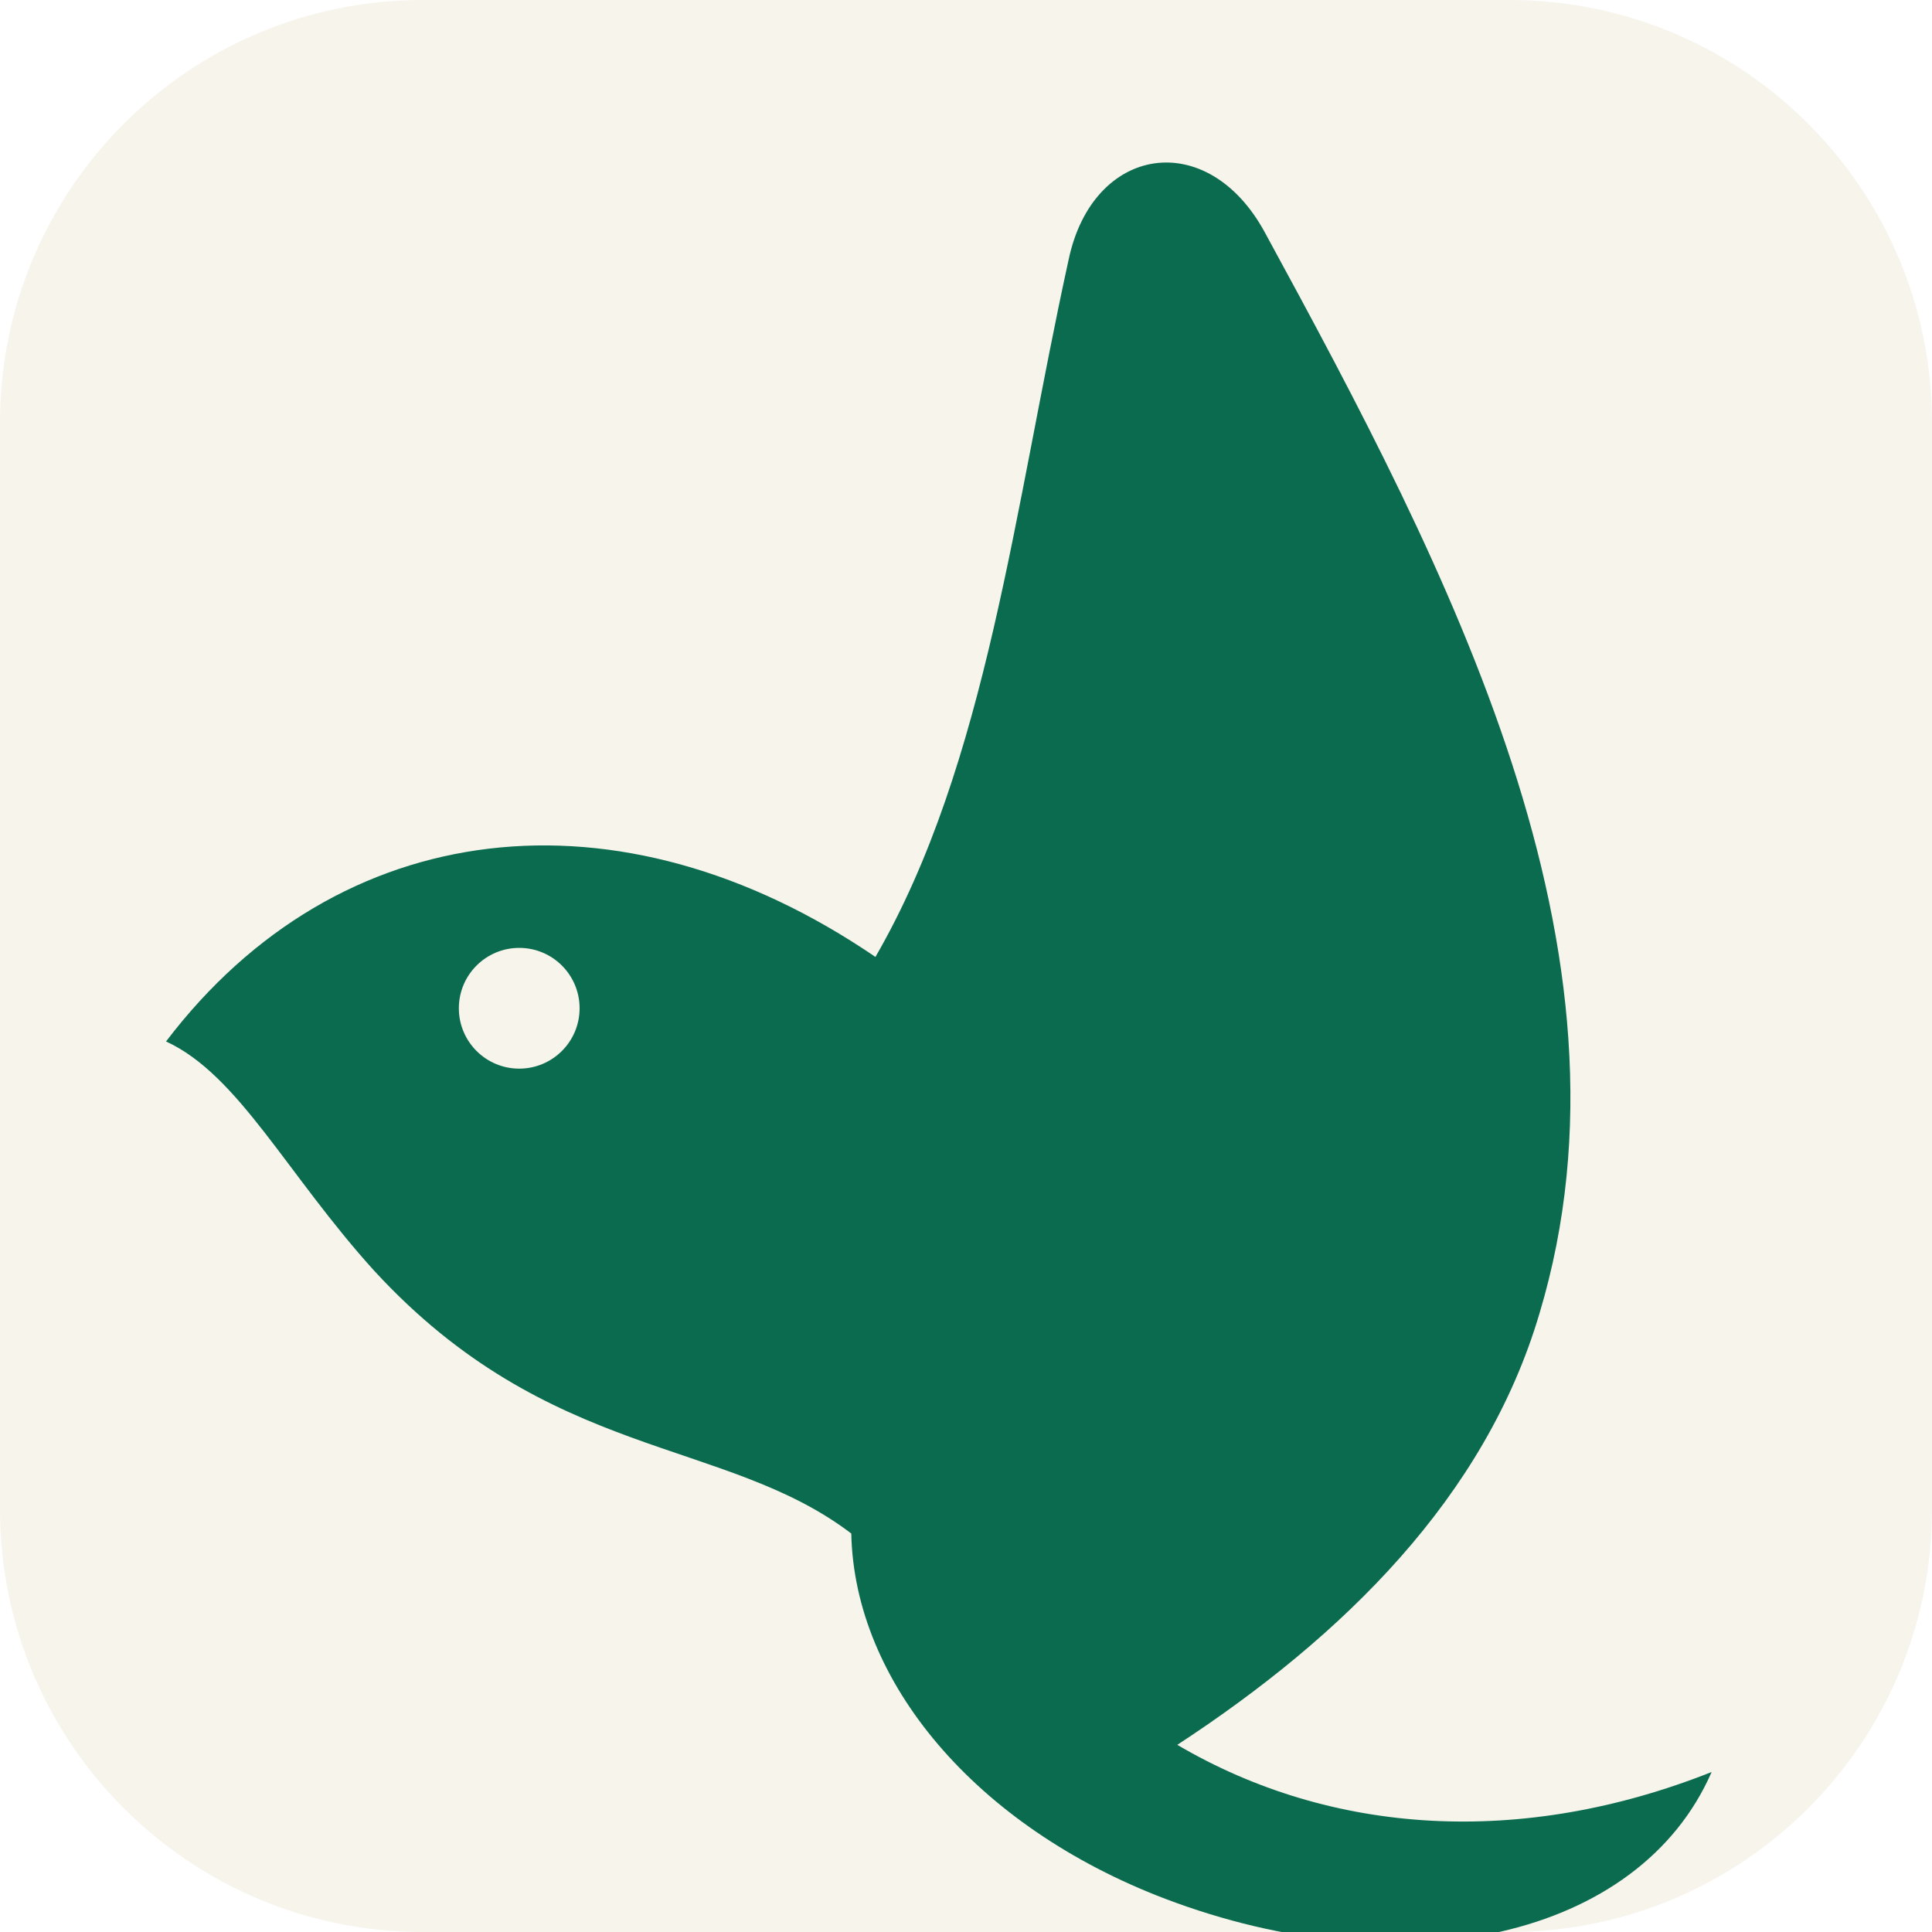
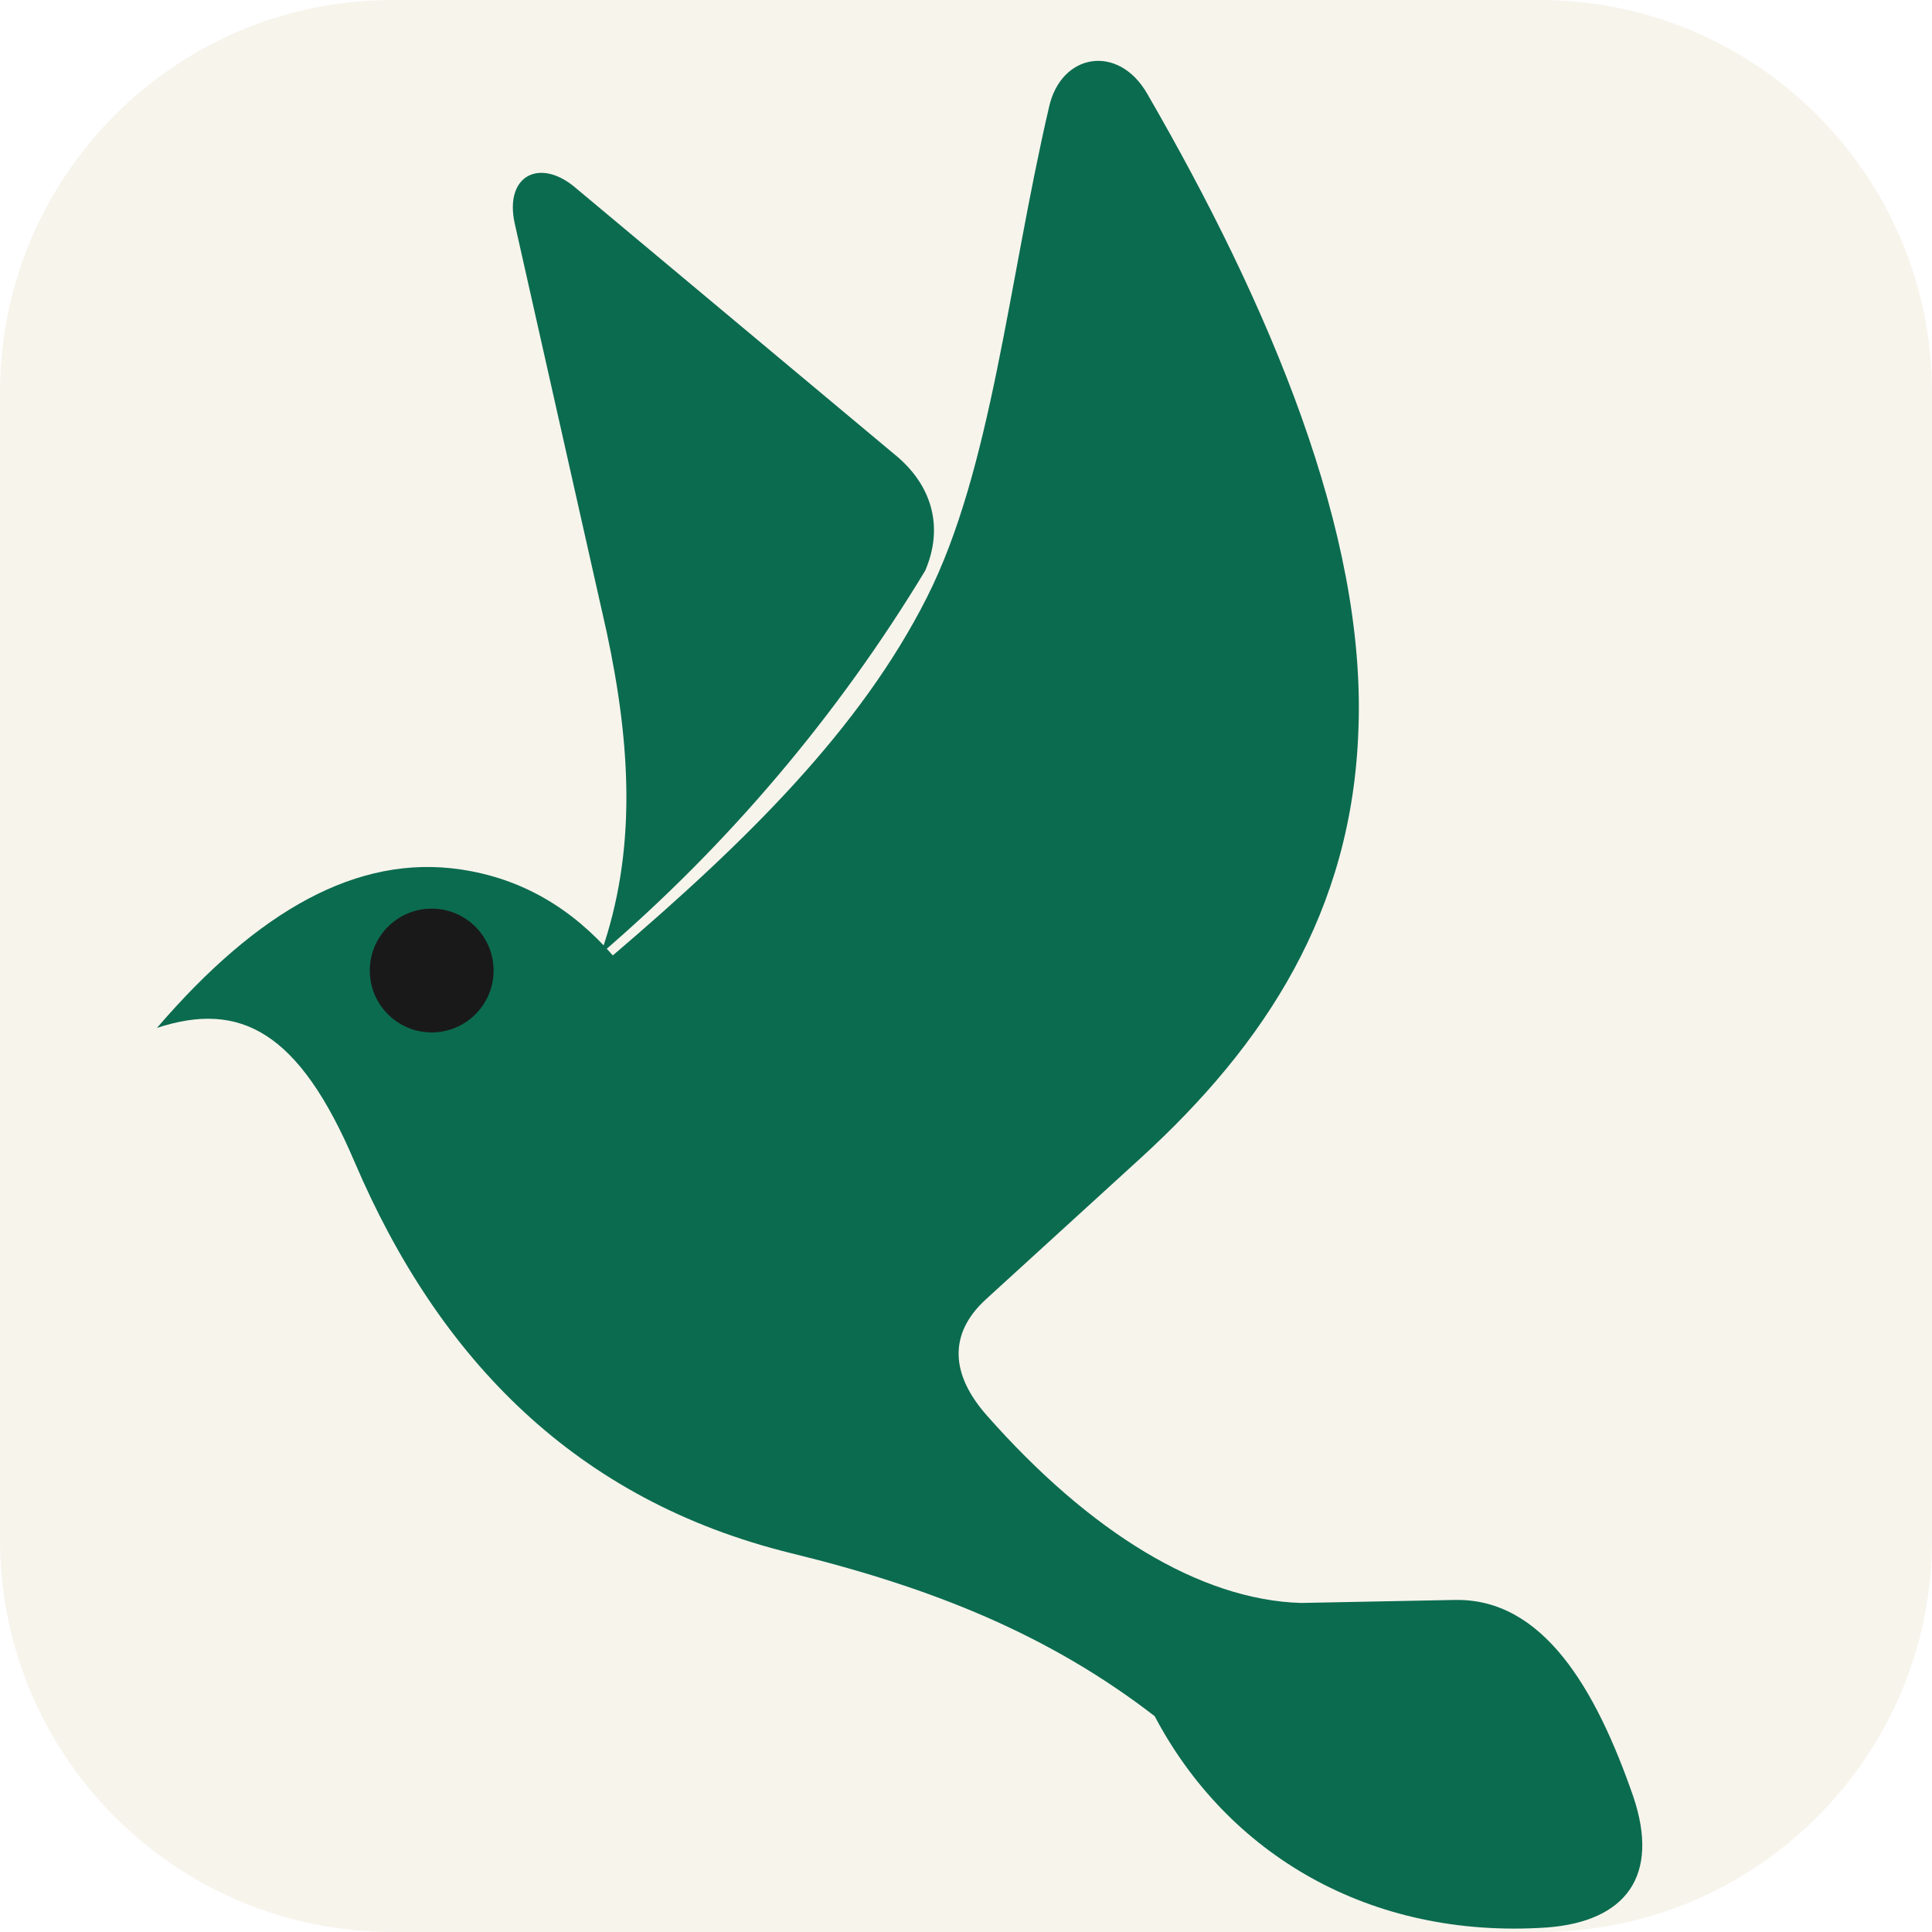
- <svg xmlns="http://www.w3.org/2000/svg" viewBox="0 0 64 64" role="img" aria-labelledby="title">
-   <rect width="64" height="64" rx="14" fill="#f7f4ec" />
-   <path fill="#0b6b4f" d="M5.5 34.5c5.7-7.5 15-8.6 23.5-2.8 3.7-6.4 4.6-14.9 6.4-23.1.8-3.8 4.6-4.4 6.5-.9 6.1 11.2 12.7 23.8 9.1 35.8-1.8 6.1-6.5 10.7-12 14.3 5.1 3 11.4 3.4 17.7.9-2.4 5.5-10.2 7.2-18.1 4.2-6.3-2.4-10.3-7.2-10.4-12.1-4.2-3.2-10-2.4-15.8-8.7-2.9-3.2-4.5-6.5-6.9-7.6Z" />
-   <circle cx="17.2" cy="33.4" r="2" fill="#f7f4ec" />
+ <svg xmlns="http://www.w3.org/2000/svg" viewBox="0 0 128 128" role="img" aria-labelledby="title">
+   <rect width="128" height="128" rx="26" fill="#f7f4ec" />
+   <path fill="#0b6b4f" d="M39.8 63.2c2.4-6.8 2-13.8.4-21.3l-6.1-27.1c-.7-3.2 1.7-4.4 4.1-2.3l21.3 17.8c2.3 2 3 4.7 1.8 7.5-5.8 9.6-13.1 18.2-21.5 25.4Z" />
+   <path fill="#0b6b4f" d="M10.4 68.1c6.7-7.8 13.3-11.5 20.1-10.5 4.1.6 7.4 2.6 10.1 5.7 8.9-7.6 16.4-15 20.8-23.7 4.3-8.5 5.4-20.9 8.1-32.5.8-3.6 4.6-4.2 6.5-.9 8.1 14 14.5 29.1 14 42.1-.4 12.1-6.2 20.9-14.4 28.4l-10.3 9.4c-2.5 2.3-2.3 5 .1 7.7 6.8 7.7 14.1 12.2 20.8 12.4l10.2-.2c5.8-.1 9.3 5.8 11.8 13 1.8 5.3-.5 8.3-5.7 8.7-11.8.8-21.2-4.9-26-14-7-5.4-14.7-8.5-24.1-10.8-14.2-3.5-23.3-12.8-28.9-25.9-3.7-8.7-7.6-10.7-13.1-8.9Z" />
+   <circle cx="28.6" cy="64.3" r="4.1" fill="#191919" />
</svg>
